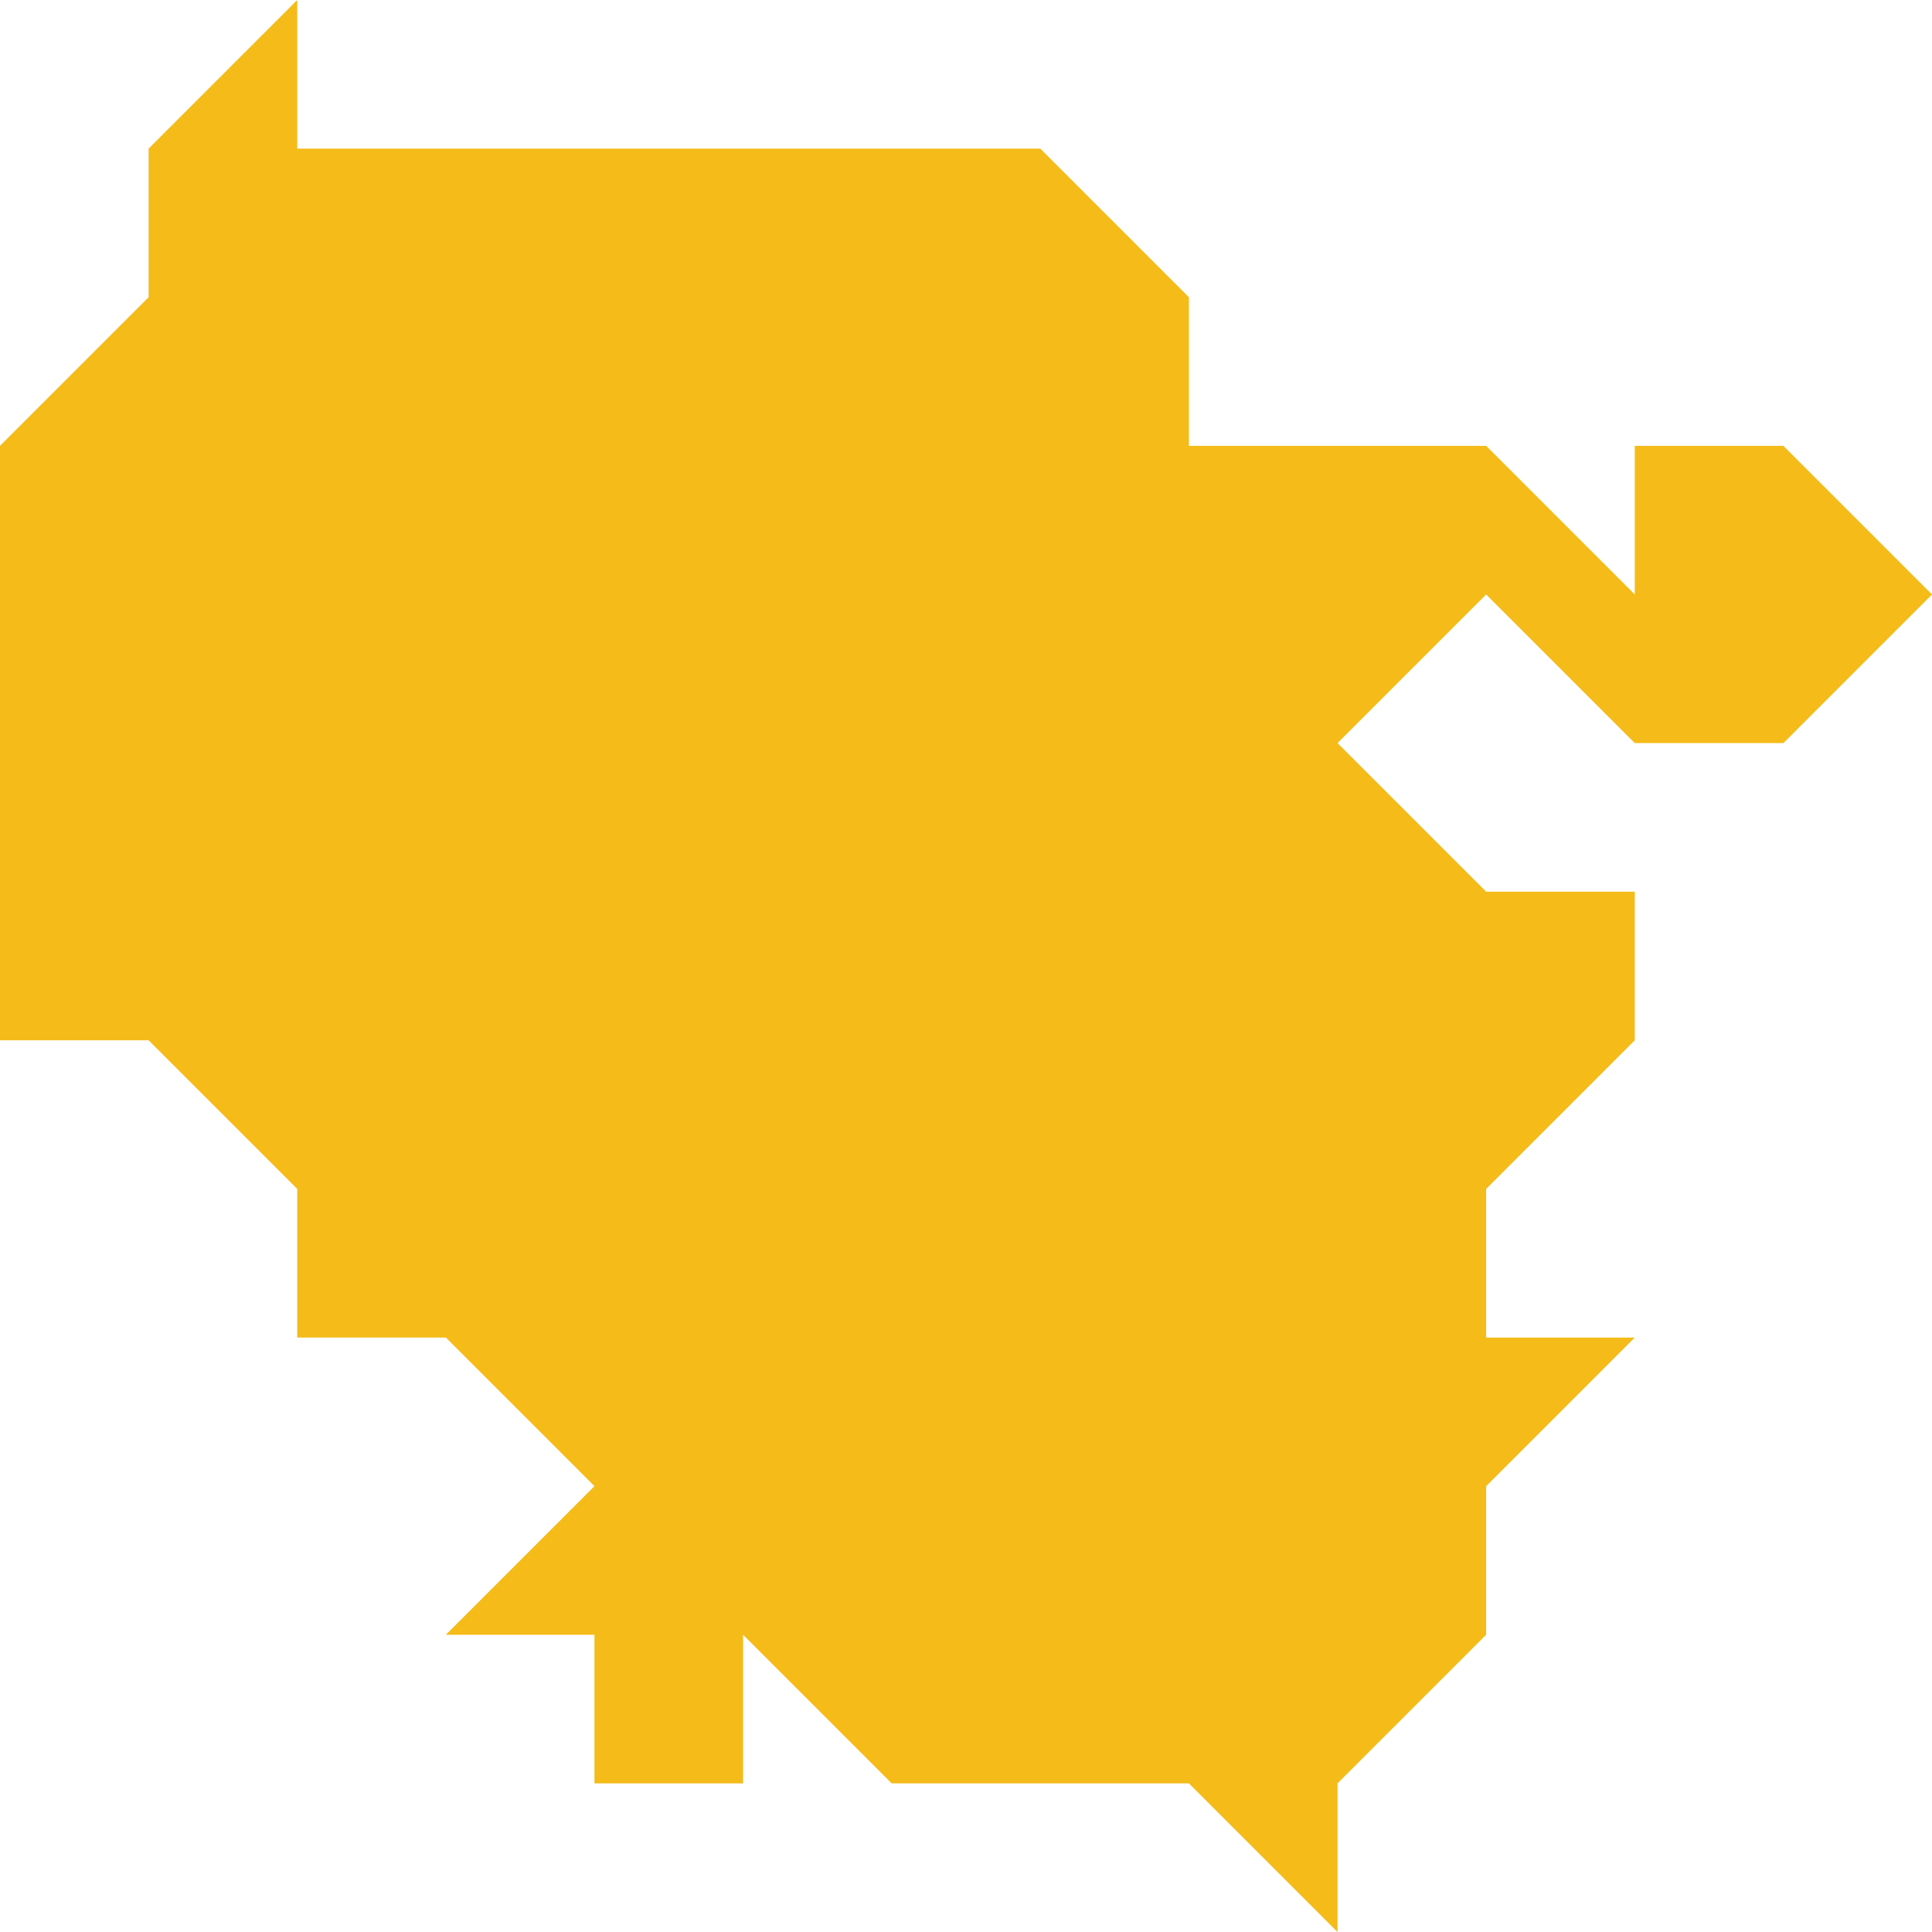
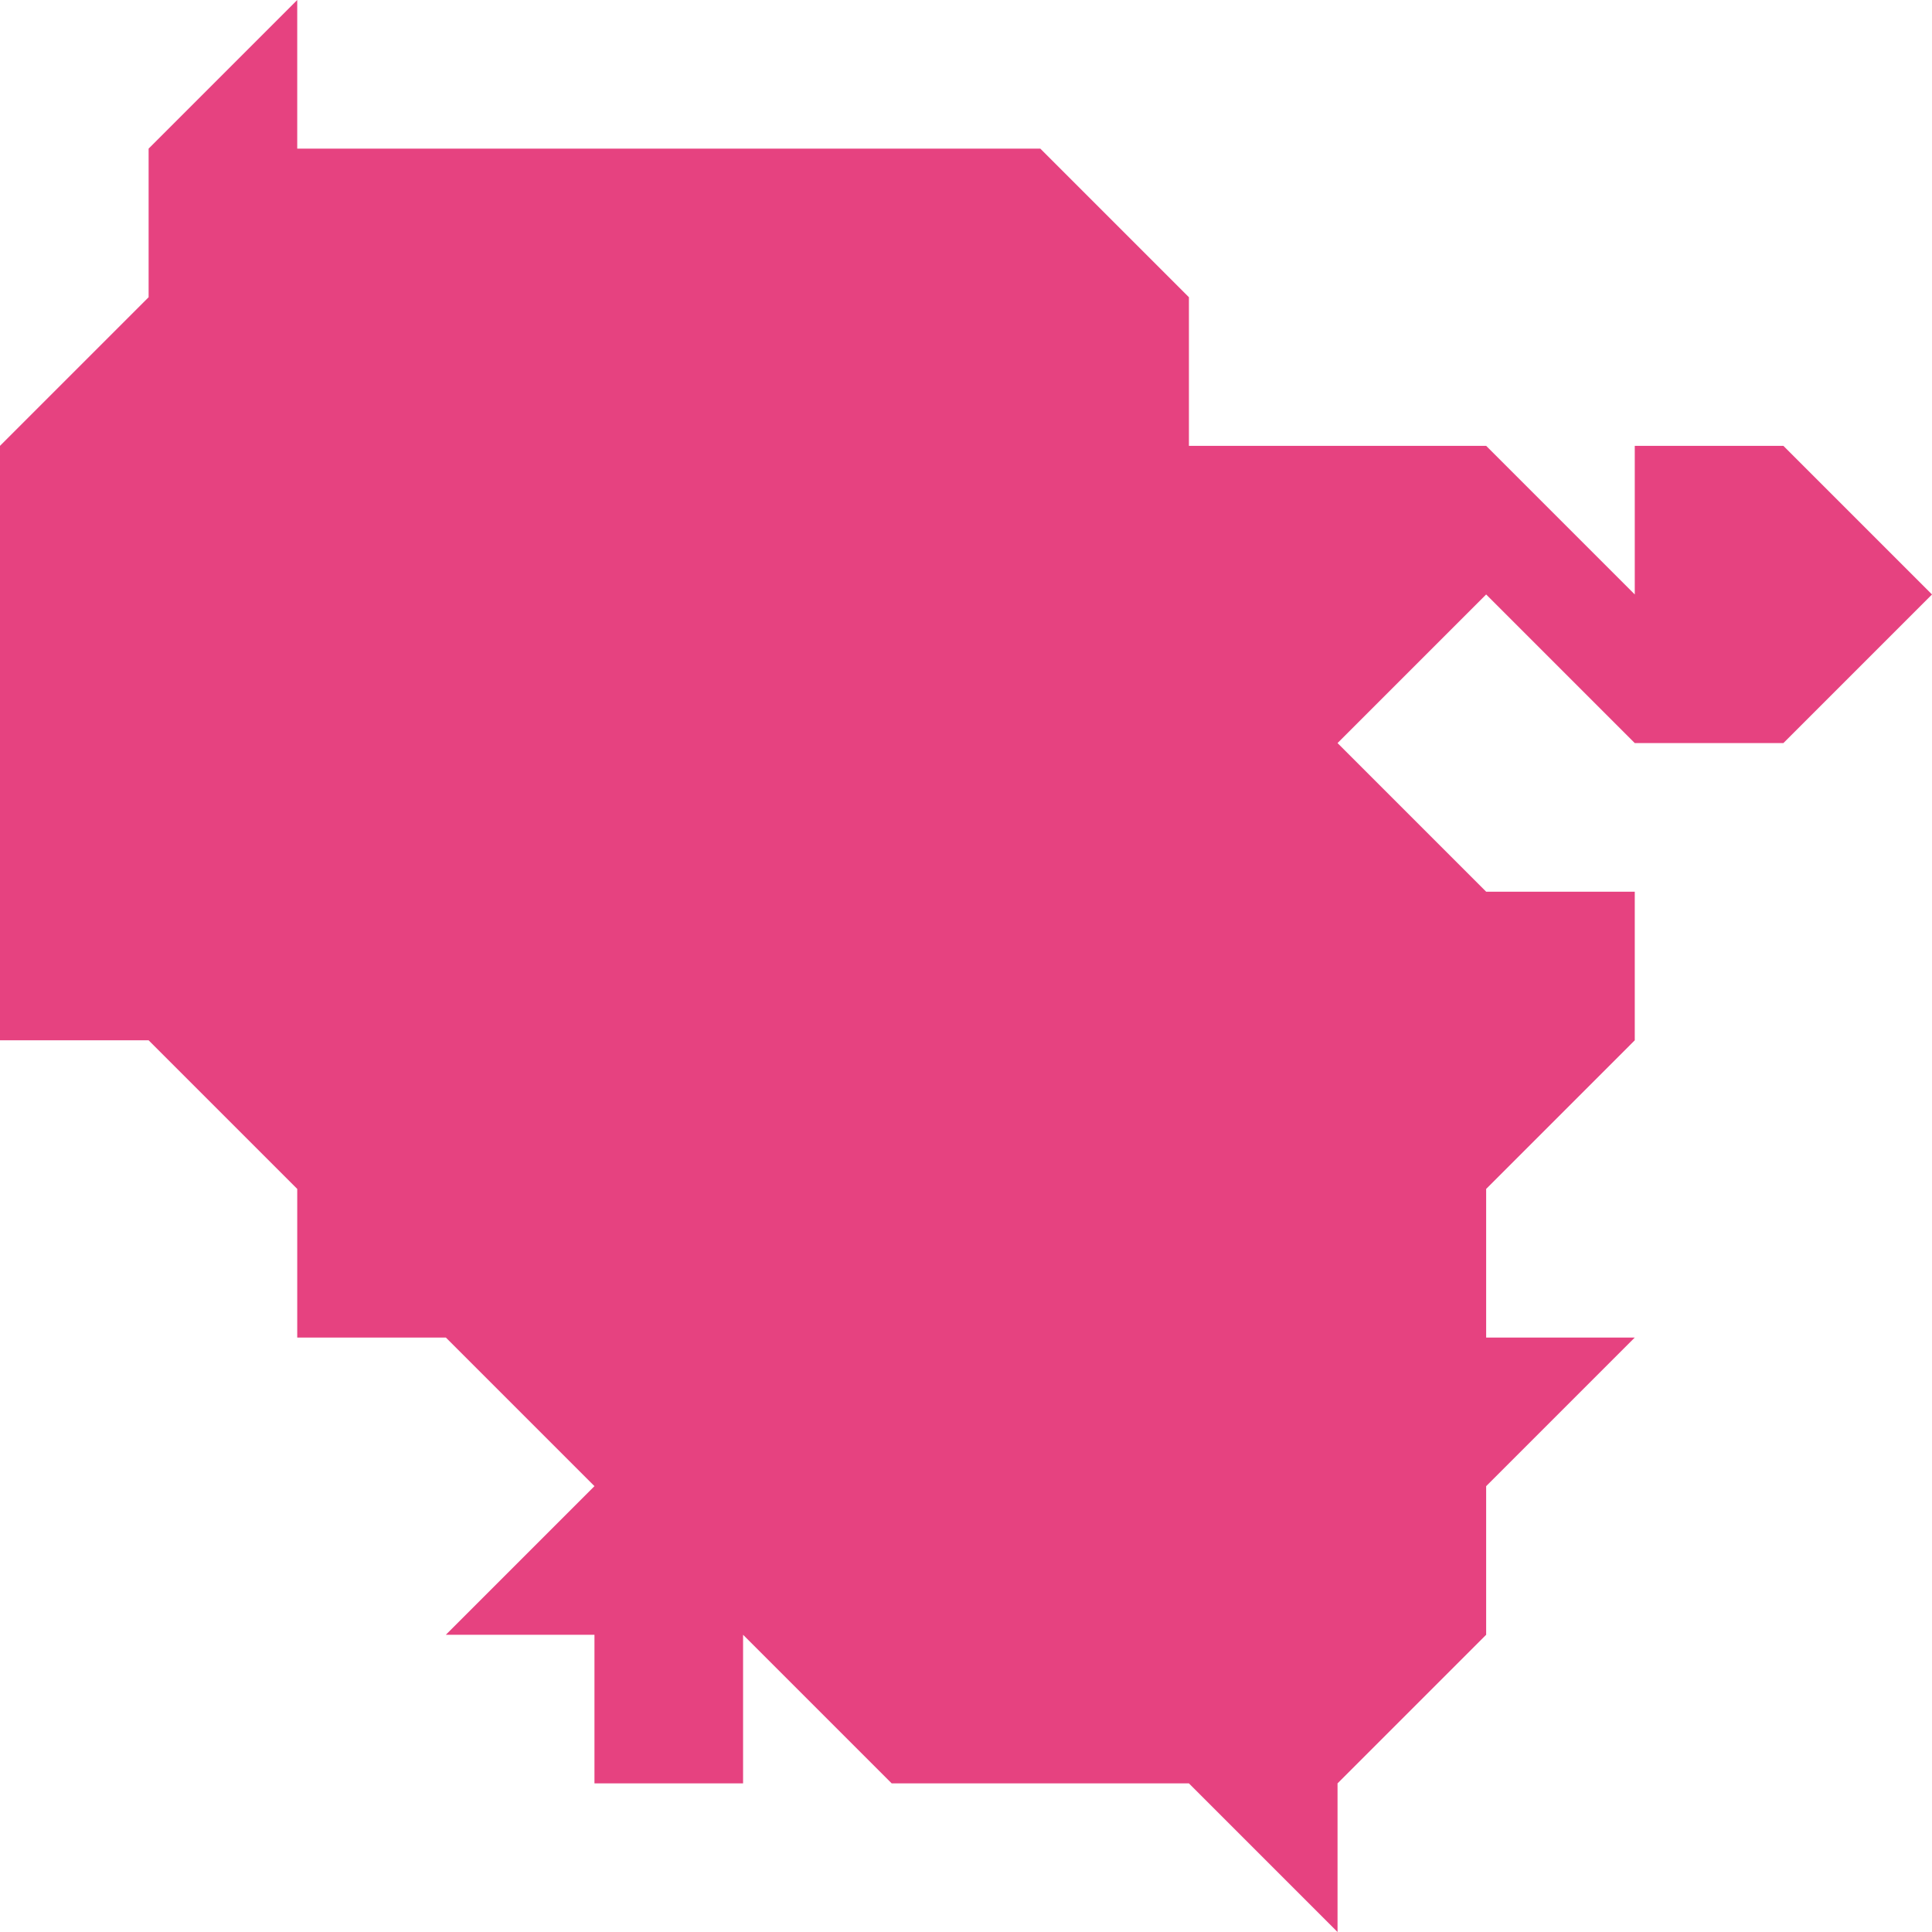
- <svg xmlns="http://www.w3.org/2000/svg" version="1.1" id="Layer_1" x="0px" y="0px" width="52px" height="52px" viewBox="0 0 52 52" enable-background="new 0 0 52 52" xml:space="preserve">
-   <polygon fill="#F4BB19" points="52,16 48,20 44,20 40,16 36,20 40,24 44,24 44,28 40,32 40,36 44,36 40,40 40,44 36,48 36,52 32,48   24,48 20,44 20,48 16,48 16,44 12,44 16,40 12,36 8,36 8,32 4,28 0,28 0,12 4,8 4,4 8,0 8,4 28,4 32,8 32,12 40,12 44,16 44,12   48,12 " />
+ <svg xmlns="http://www.w3.org/2000/svg" version="1.1" x="0px" y="0px" width="52px" height="52px" viewBox="0 0 52 52" enable-background="new 0 0 52 52" xml:space="preserve">
+   <polygon fill="#e64280" points="52,16 48,20 44,20 40,16 36,20 40,24 44,24 44,28 40,32 40,36 44,36 40,40 40,44 36,48 36,52 32,48   24,48 20,44 20,48 16,48 16,44 12,44 16,40 12,36 8,36 8,32 4,28 0,28 0,12 4,8 4,4 8,0 8,4 28,4 32,8 32,12 40,12 44,16 44,12   48,12 " />
</svg>
